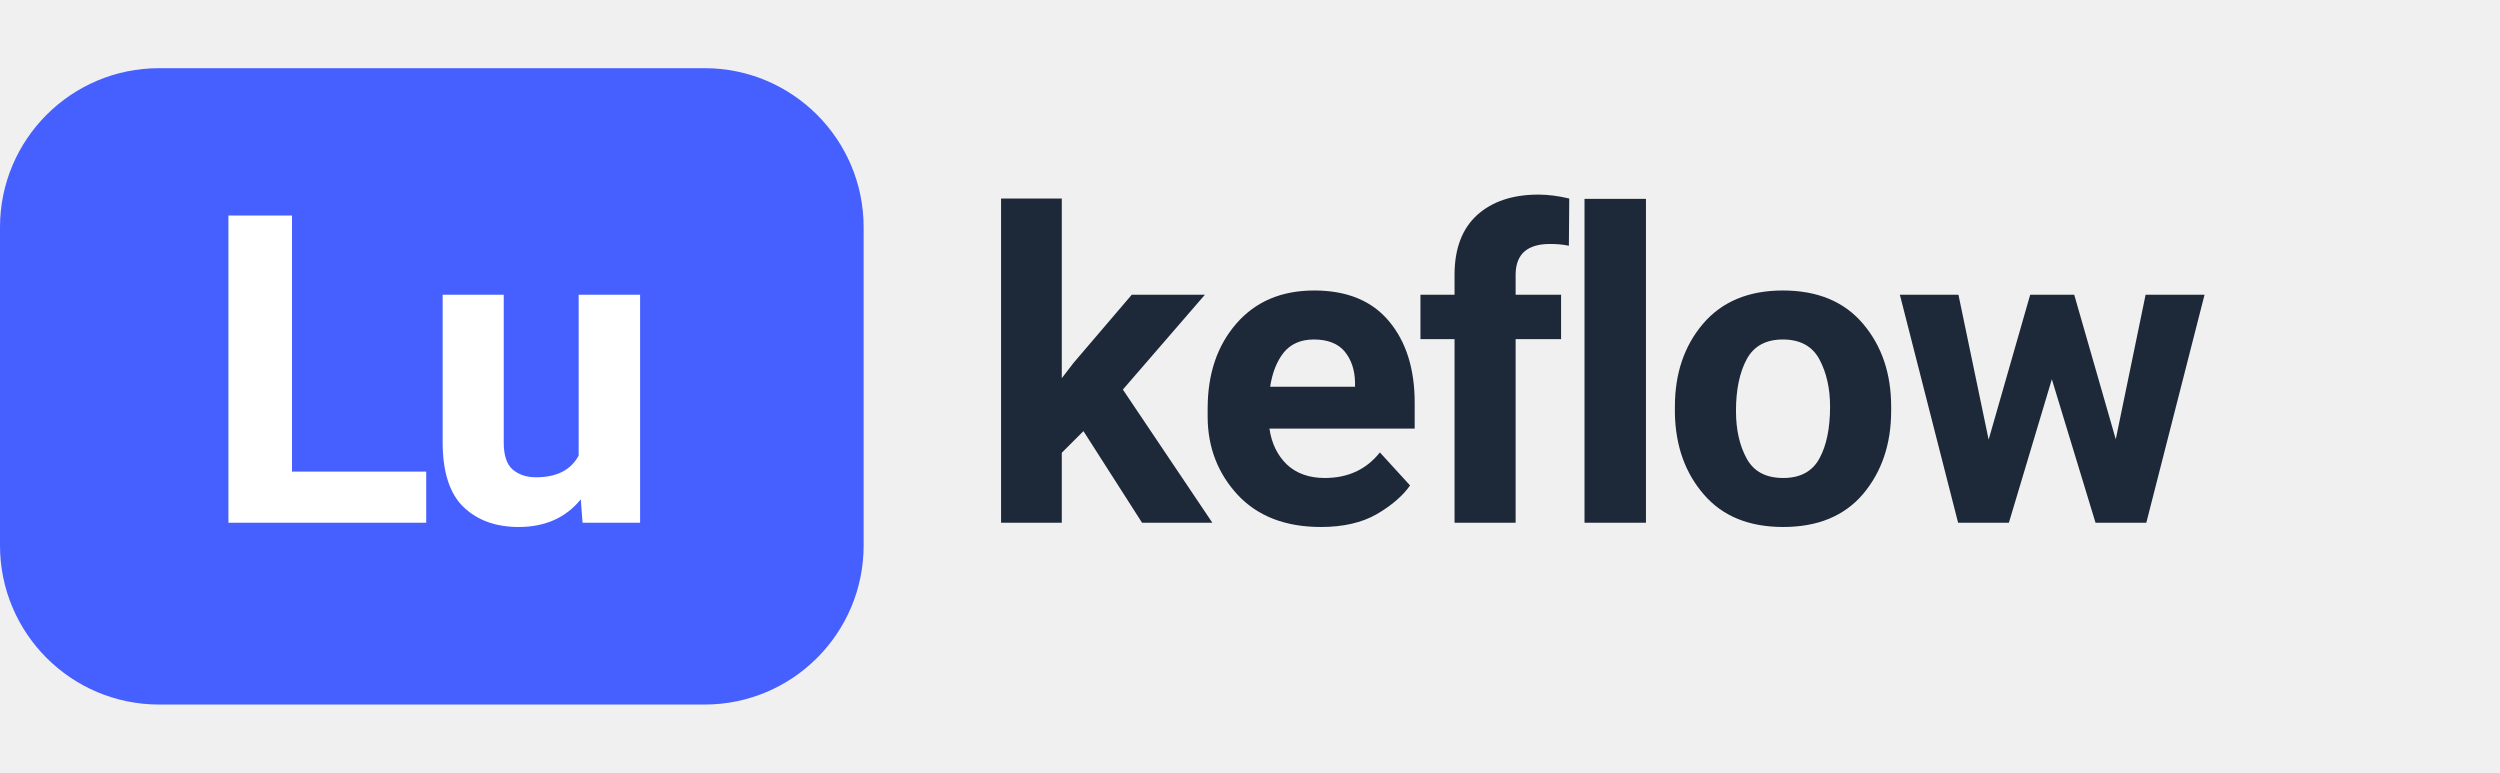
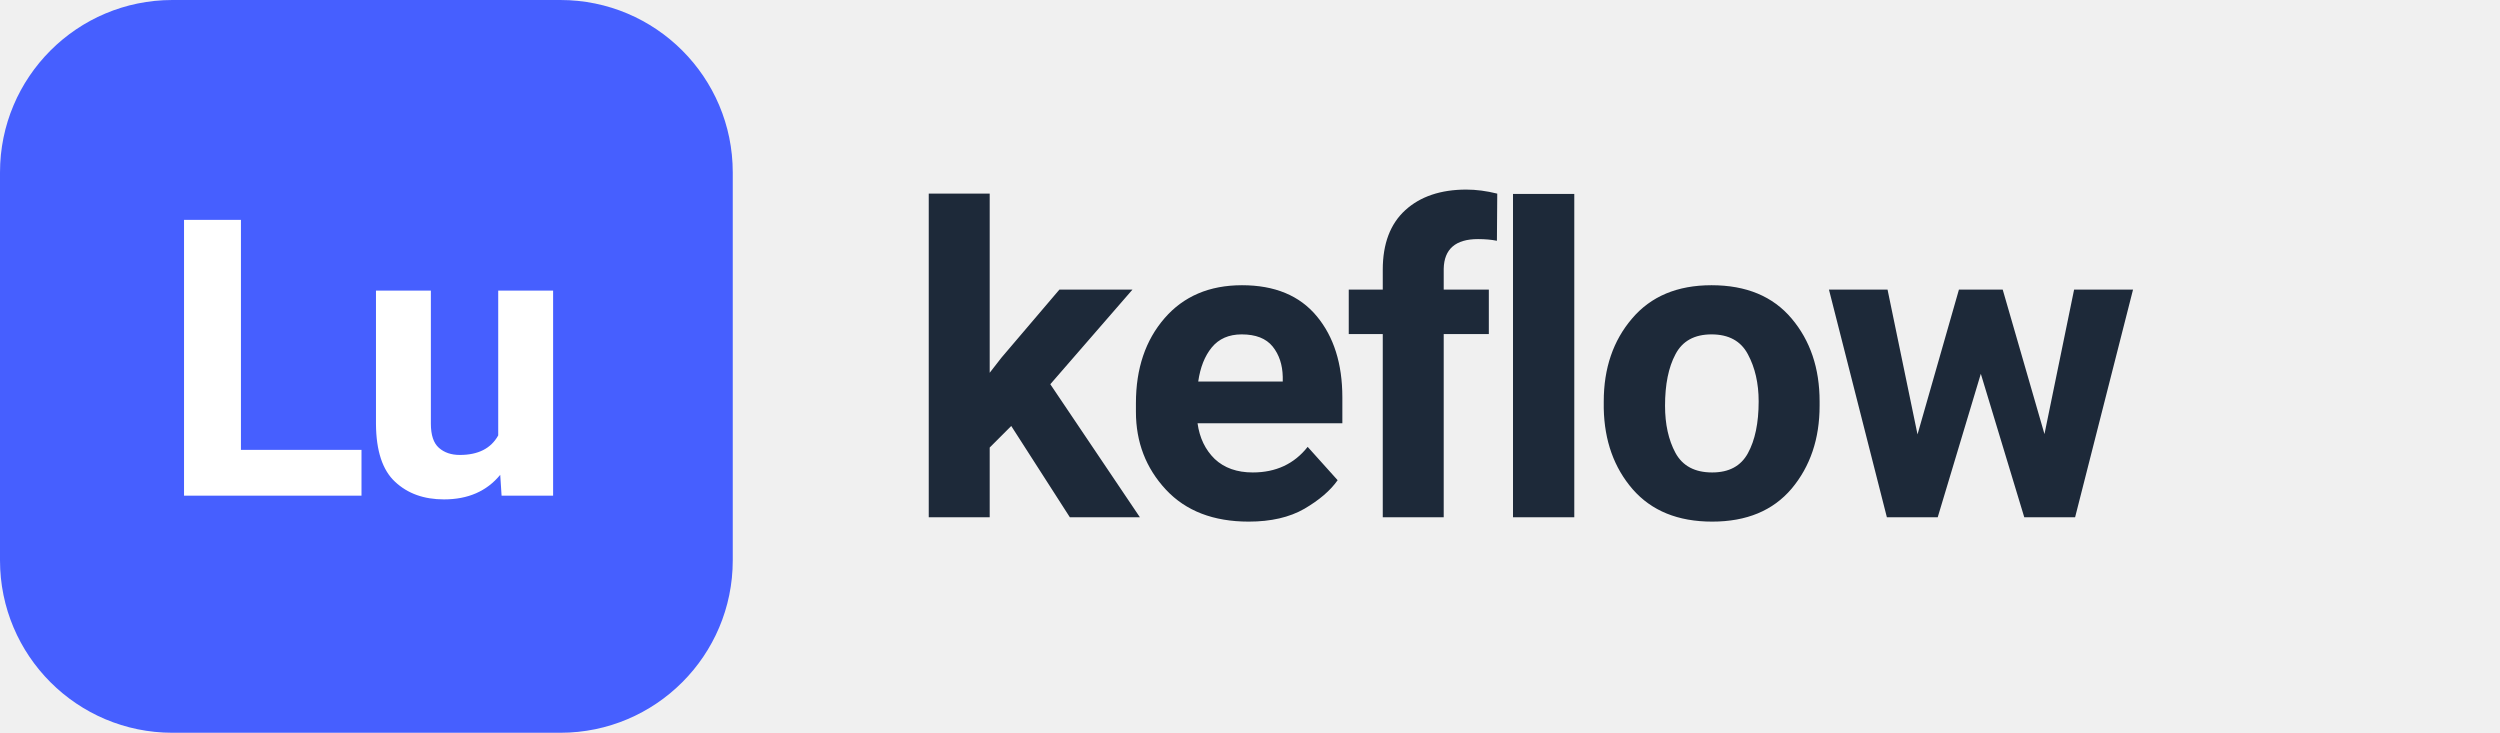
- <svg xmlns="http://www.w3.org/2000/svg" width="110" height="34" viewBox="0 0 110 34" fill="none">
-   <rect x="0" y="3" width="38" height="28" rx="7" fill="#465FFF" />
-   <text x="19" y="23" text-anchor="middle" font-family="ui-sans-serif, system-ui, -apple-system, 'Segoe UI', Roboto, Helvetica, Arial, sans-serif" font-size="19" font-weight="700" letter-spacing="-0.5" fill="#FFFFFF">Lu</text>
-   <text x="43" y="23" font-family="ui-sans-serif, system-ui, -apple-system, 'Segoe UI', Roboto, Helvetica, Arial, sans-serif" font-size="19" font-weight="700" letter-spacing="-0.5" fill="#1D2939">keflow</text>
+ <svg xmlns="http://www.w3.org/2000/svg" width="116" height="34" viewBox="0 0 116 34" fill="none">
+   <rect x="0" y="0" width="34" height="34" rx="8" fill="#465FFF" />
+   <text x="17" y="23" text-anchor="middle" font-family="ui-sans-serif, system-ui, -apple-system, 'Segoe UI', Roboto, Helvetica, Arial, sans-serif" font-size="18" font-weight="700" letter-spacing="-0.5" fill="#FFFFFF">Lu</text>
+   <text x="42" y="24" font-family="ui-sans-serif, system-ui, -apple-system, 'Segoe UI', Roboto, Helvetica, Arial, sans-serif" font-size="20" font-weight="700" letter-spacing="-0.5" fill="#1D2939">keflow</text>
</svg>
